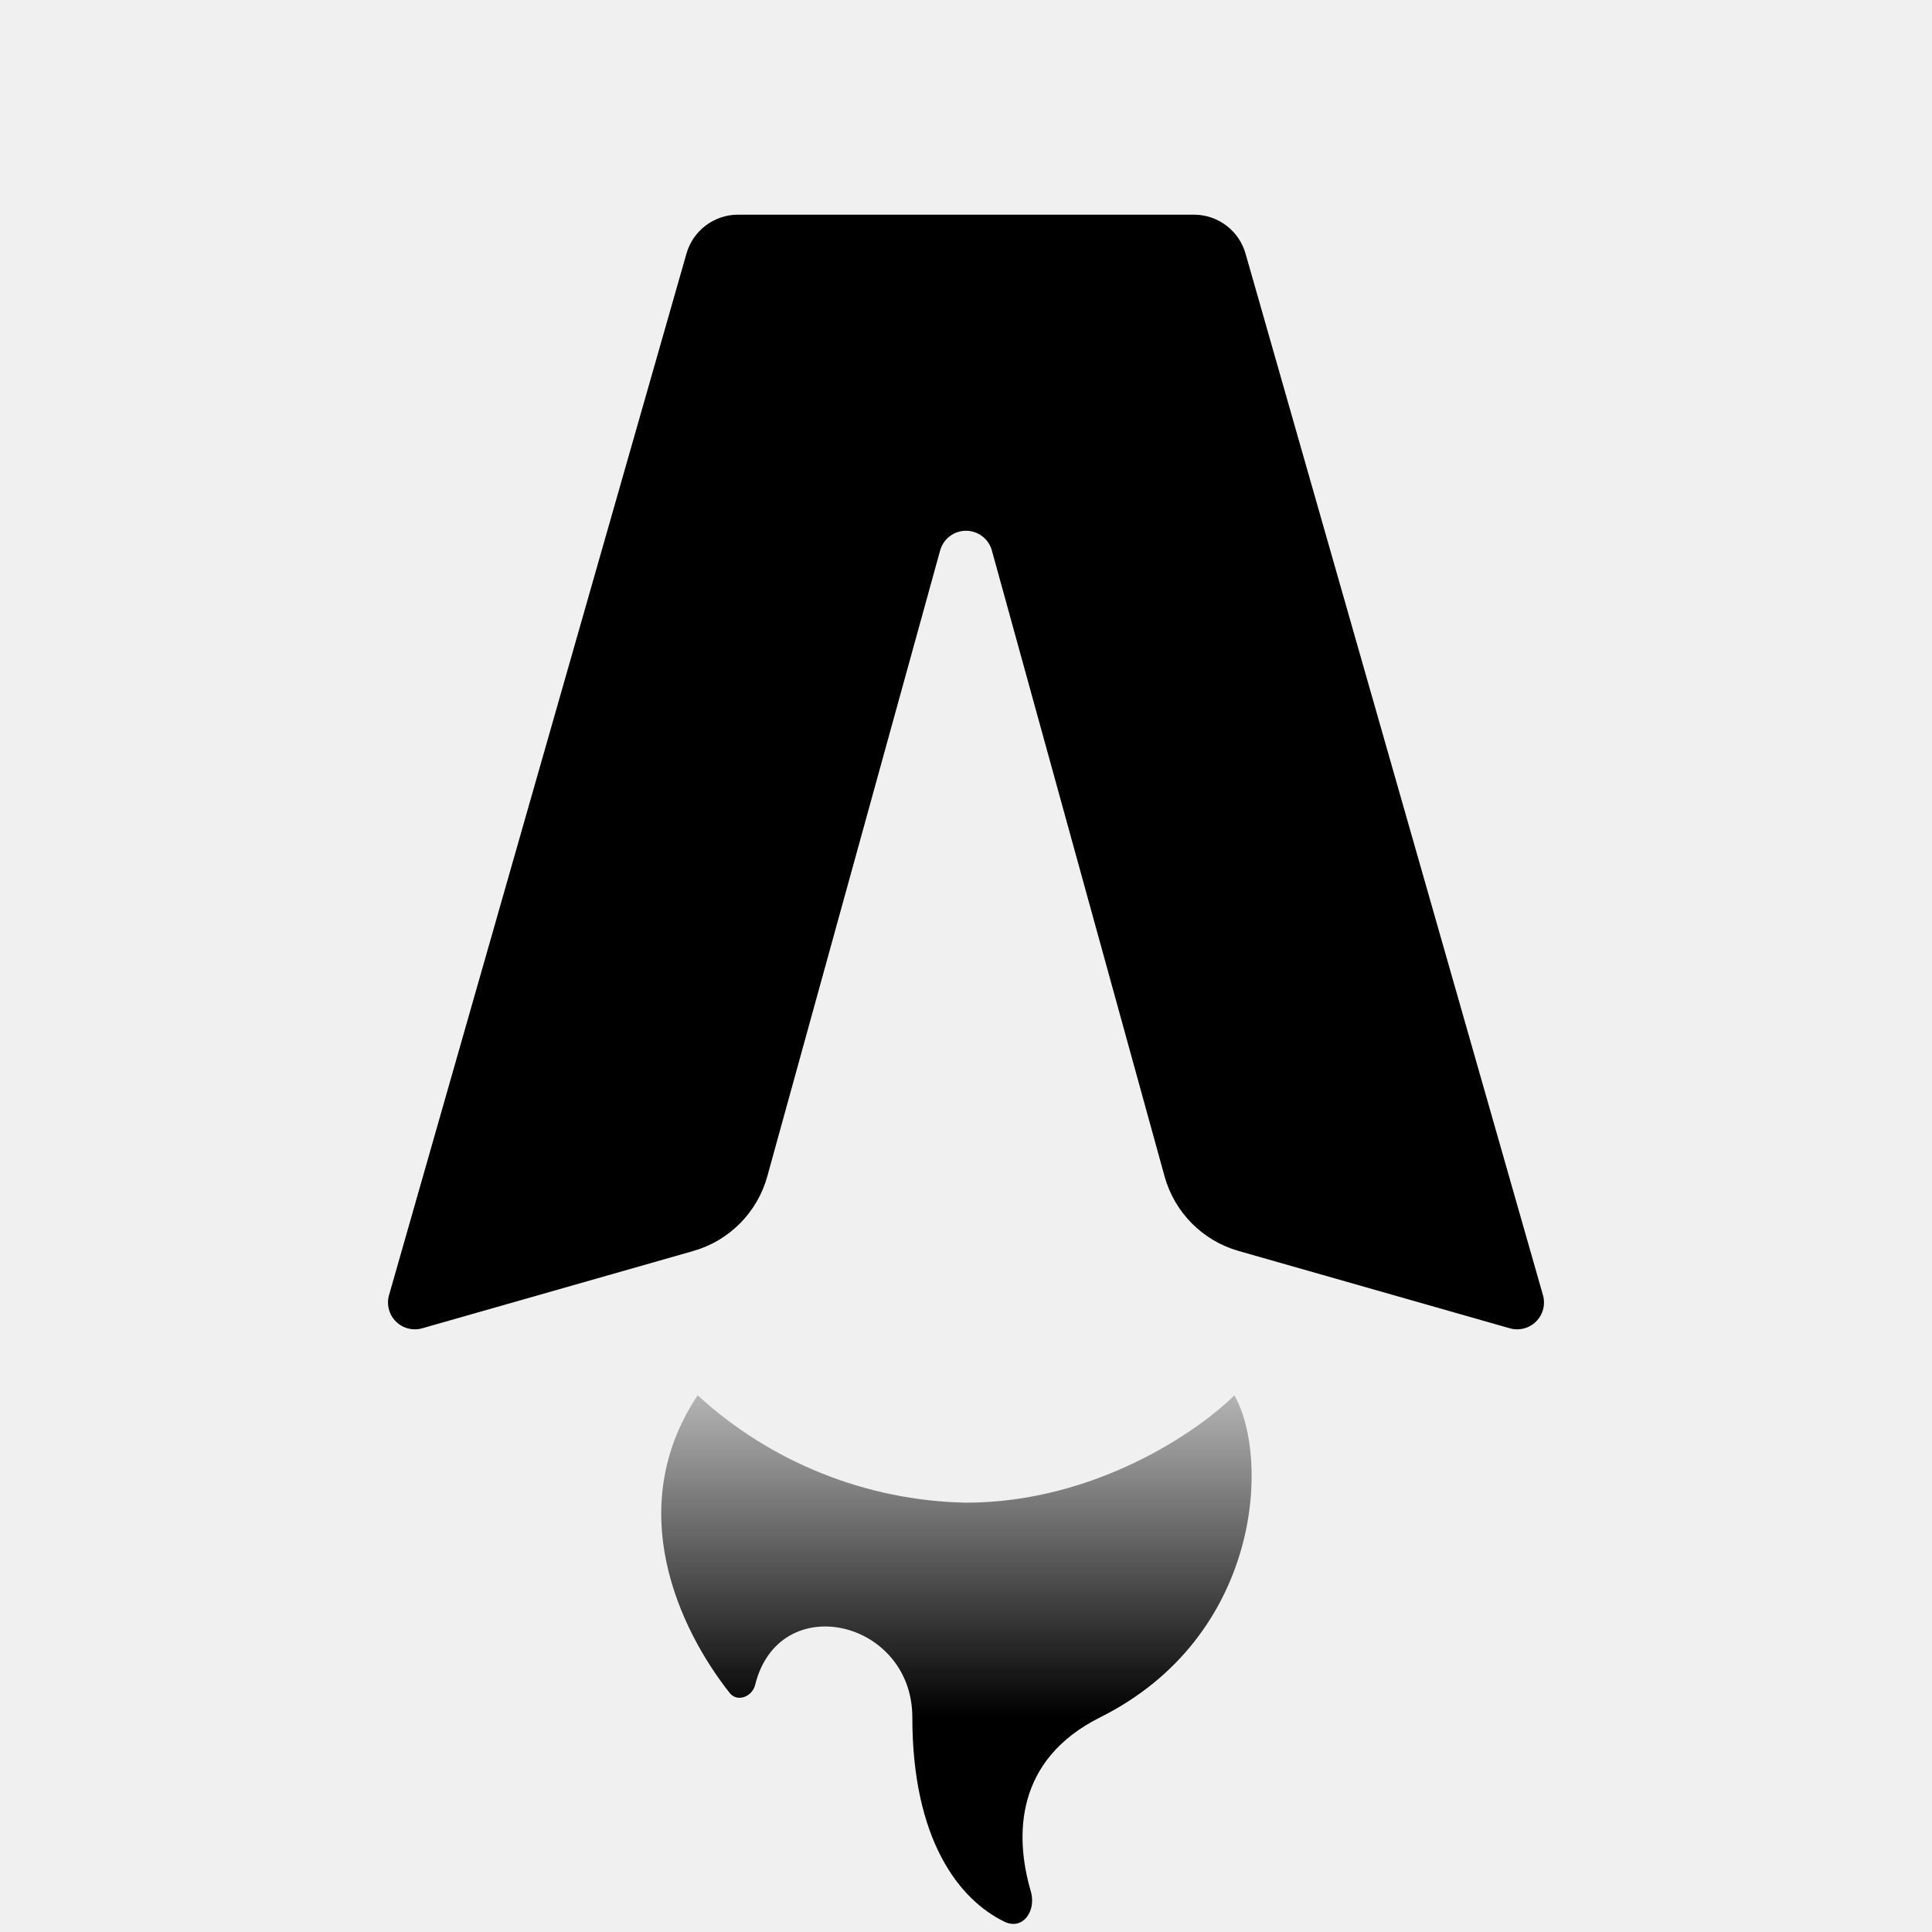
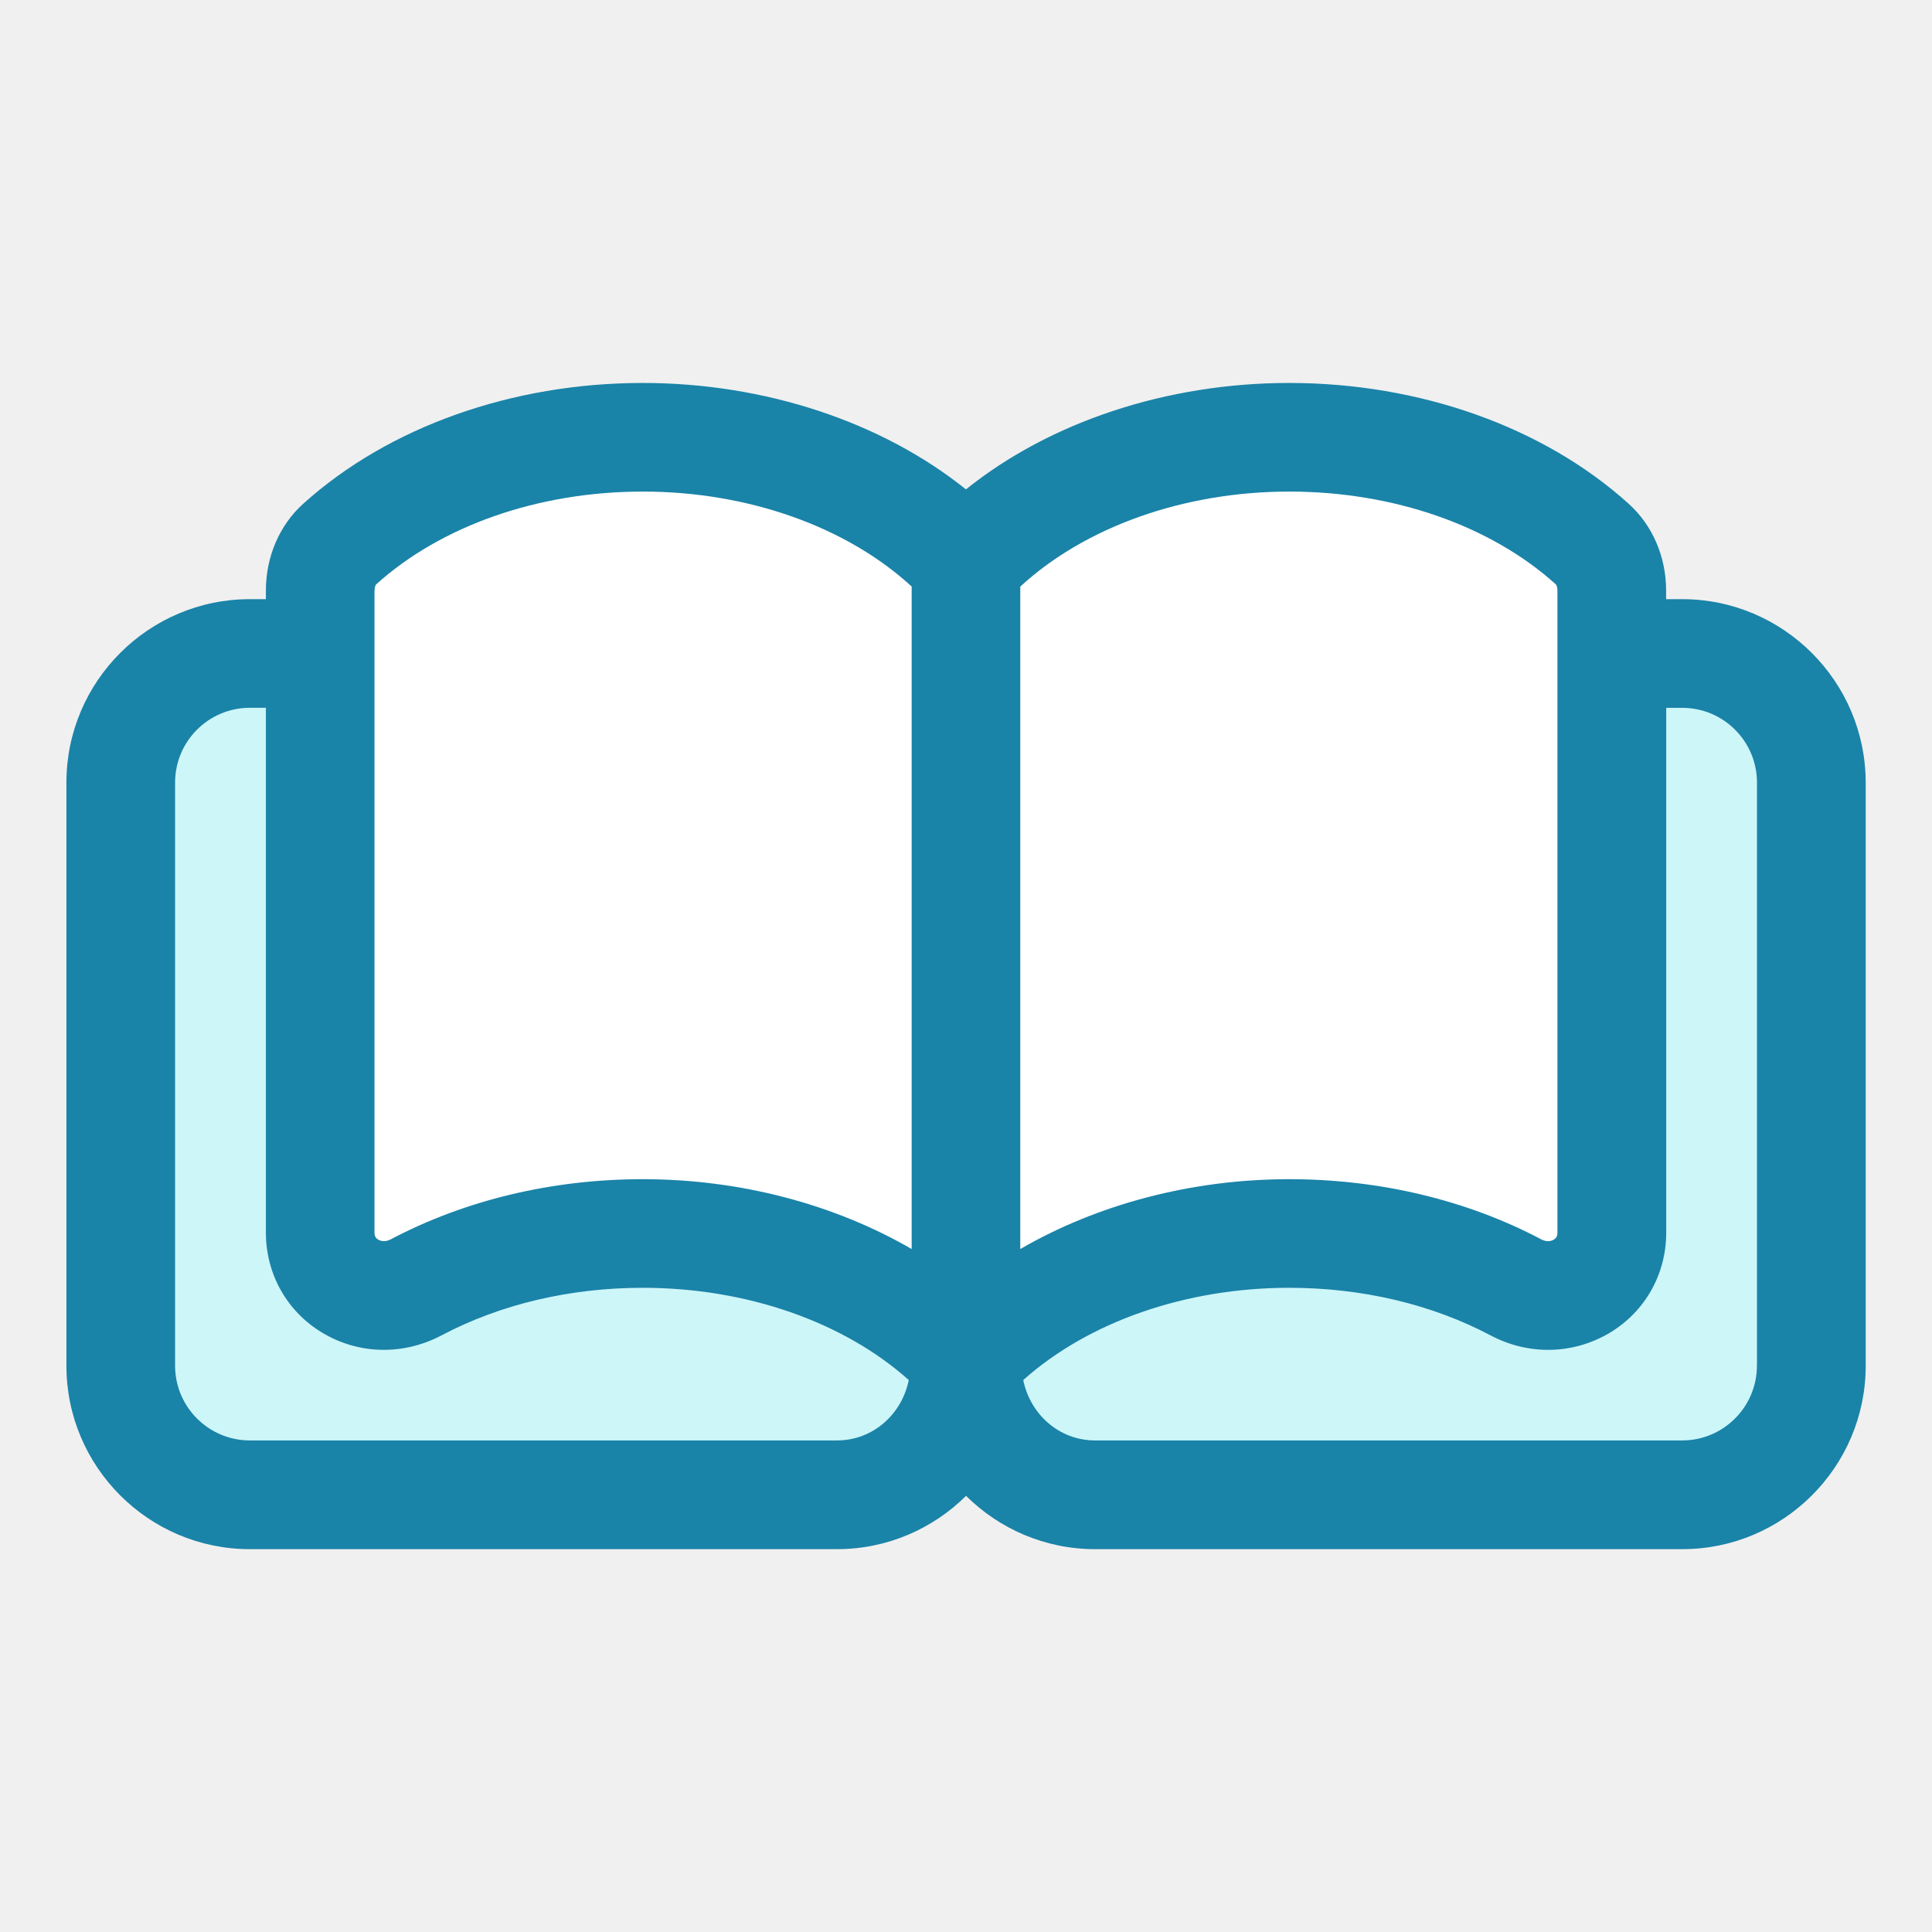
- <svg xmlns="http://www.w3.org/2000/svg" fill="none" viewBox="0 0 36 36">
-   <path fill="#000" d="M22.25 4h-8.5a1 1 0 0 0-.96.73l-5.54 19.4a.5.5 0 0 0 .62.62l5.05-1.44a2 2 0 0 0 1.38-1.4l3.22-11.66a.5.5 0 0 1 .96 0l3.22 11.67a2 2 0 0 0 1.38 1.39l5.05 1.44a.5.5 0 0 0 .62-.62l-5.54-19.4a1 1 0 0 0-.96-.73Z" />
-   <path fill="url(#gradient)" d="M18 28a7.63 7.63 0 0 1-5-2c-1.4 2.1-.35 4.35.6 5.55.14.17.41.07.47-.15.44-1.8 2.93-1.22 2.93.6 0 2.28.87 3.4 1.72 3.81.34.16.59-.2.49-.56-.31-1.05-.29-2.46 1.29-3.25 3-1.5 3.17-4.83 2.5-6-.67.67-2.6 2-5 2Z" />
-   <defs>
-     <linearGradient id="gradient" x1="16" x2="16" y1="32" y2="24" gradientUnits="userSpaceOnUse">
-       <stop stop-color="#000" />
-       <stop offset="1" stop-color="#000" stop-opacity="0" />
-     </linearGradient>
-   </defs>
-   <style>
-     @media (prefers-color-scheme:dark){:root{filter:invert(100%)}}
-   </style>
+ <svg xmlns="http://www.w3.org/2000/svg" version="1.1" viewBox="0 0 32 32" style="enable-background:new 0 0 32 32;" xml:space="preserve">
+   <style type="text/css">
+ 	.st0{display:none;}
+ 	.st1{display:inline;}
+ 	.st2{fill:#CDF6F9;}
+ 	.st3{fill:#FFFFFF;}
+ 	.st4{fill:#1A83A8;}
+ </style>
+   <g id="Grid" class="st0" />
+   <g id="Pencil" />
+   <g id="Backpack" />
+   <g id="Research" />
+   <g id="Sunglasses" />
+   <g id="Book" />
+   <g id="Apple" />
+   <g id="Note_Book" />
+   <g id="Open_Book">
+     <path class="st2" d="M16,22.52v0.1c0,1.18-0.96,2.14-2.14,2.14H4.14C2.96,24.76,2,23.8,2,22.62v-9.66c0-1.18,0.96-2.14,2.14-2.14   H5.3v9.6c0,0.81,0.87,1.28,1.59,0.9c1.06-0.56,2.36-0.89,3.76-0.89C12.87,20.43,14.82,21.26,16,22.52z" />
+     <path class="st2" d="M30,12.96v9.66c0,1.18-0.96,2.14-2.14,2.14h-9.72c-1.18,0-2.14-0.96-2.14-2.14v-0.1   c1.18-1.26,3.13-2.09,5.35-2.09c1.4,0,2.7,0.33,3.76,0.89c0.72,0.38,1.59-0.09,1.59-0.9v-9.6h1.16C29.04,10.82,30,11.78,30,12.96z" />
+     <path class="st3" d="M26.696,20.416c0,0.816-0.867,1.289-1.588,0.907c-1.062-0.562-2.358-0.893-3.755-0.893   c-2.219,0-4.173,0.827-5.353,2.085c-1.18-1.258-3.134-2.085-5.353-2.085c-1.398,0-2.693,0.331-3.755,0.893   c-0.721,0.381-1.588-0.091-1.588-0.907V9.779c0-0.288,0.107-0.573,0.321-0.766c1.197-1.08,3.003-1.77,5.022-1.77   c2.219,0,4.173,0.827,5.353,2.085c1.18-1.258,3.134-2.085,5.353-2.085c2.019,0,3.826,0.691,5.022,1.77   c0.214,0.193,0.321,0.478,0.321,0.766V20.416z" />
+     <path class="st4" d="M27.862,9.924h-0.266V9.779c0-0.557-0.226-1.08-0.619-1.434c-1.409-1.273-3.46-2.002-5.625-2.002   c-2.028,0-3.965,0.647-5.353,1.763c-1.389-1.115-3.325-1.763-5.353-1.763c-2.164,0-4.214,0.729-5.624,2.001   C4.629,8.698,4.404,9.221,4.404,9.779v0.145H4.138c-1.675,0-3.038,1.363-3.038,3.038v9.659c0,1.675,1.363,3.038,3.038,3.038h9.725   c0.833,0,1.588-0.338,2.138-0.883c0.549,0.545,1.305,0.883,2.138,0.883h9.725c1.675,0,3.038-1.363,3.038-3.038v-9.659   C30.9,11.287,29.537,9.924,27.862,9.924z M16.9,9.715c1.071-0.986,2.703-1.573,4.453-1.573c1.726,0,3.336,0.561,4.419,1.539   c0.005,0.005,0.024,0.039,0.024,0.098v10.637c0,0.041-0.007,0.084-0.061,0.116c-0.028,0.018-0.105,0.05-0.206-0.004   c-1.234-0.652-2.679-0.997-4.177-0.997c-1.622,0-3.181,0.42-4.453,1.157V9.715z M6.204,9.779c0-0.054,0.017-0.089,0.024-0.098   c1.084-0.978,2.695-1.539,4.419-1.539c1.749,0,3.381,0.586,4.453,1.573v10.973c-1.272-0.737-2.831-1.157-4.453-1.157   c-1.498,0-2.942,0.345-4.176,0.997c-0.102,0.053-0.178,0.021-0.207,0.004c-0.053-0.032-0.061-0.075-0.061-0.116V9.779z    M13.862,23.858H4.138c-0.683,0-1.238-0.555-1.238-1.238v-9.659c0-0.683,0.555-1.238,1.238-1.238h0.266v8.692   c0,0.687,0.348,1.307,0.932,1.658c0.603,0.363,1.341,0.38,1.977,0.045c0.975-0.516,2.128-0.788,3.334-0.788   c1.723,0,3.332,0.568,4.405,1.528C14.938,23.423,14.461,23.858,13.862,23.858z M29.1,22.62c0,0.683-0.555,1.238-1.237,1.238h-9.725   c-0.598,0-1.075-0.435-1.19-1c1.073-0.959,2.682-1.528,4.405-1.528c1.206,0,2.359,0.272,3.335,0.788   c0.633,0.335,1.371,0.318,1.977-0.044c0.584-0.352,0.933-0.971,0.933-1.658v-8.692h0.266c0.683,0,1.237,0.555,1.237,1.238V22.62z" />
+   </g>
+   <g id="Homework" />
+   <g id="Certificate" />
+   <g id="Bell" />
+   <g id="Projector" />
+   <g id="Note_Book_1_" />
+   <g id="Paper" />
+   <g id="Science_Book" />
+   <g id="Test" />
+   <g id="Whiteboard" />
+   <g id="Schedule" />
+   <g id="School" />
+   <g id="Ebook" />
+   <g id="Globe" />
+   <g id="Planner" />
+   <g id="Presentation" />
+   <g id="Global_Education" />
+   <g id="Failed" />
</svg>
